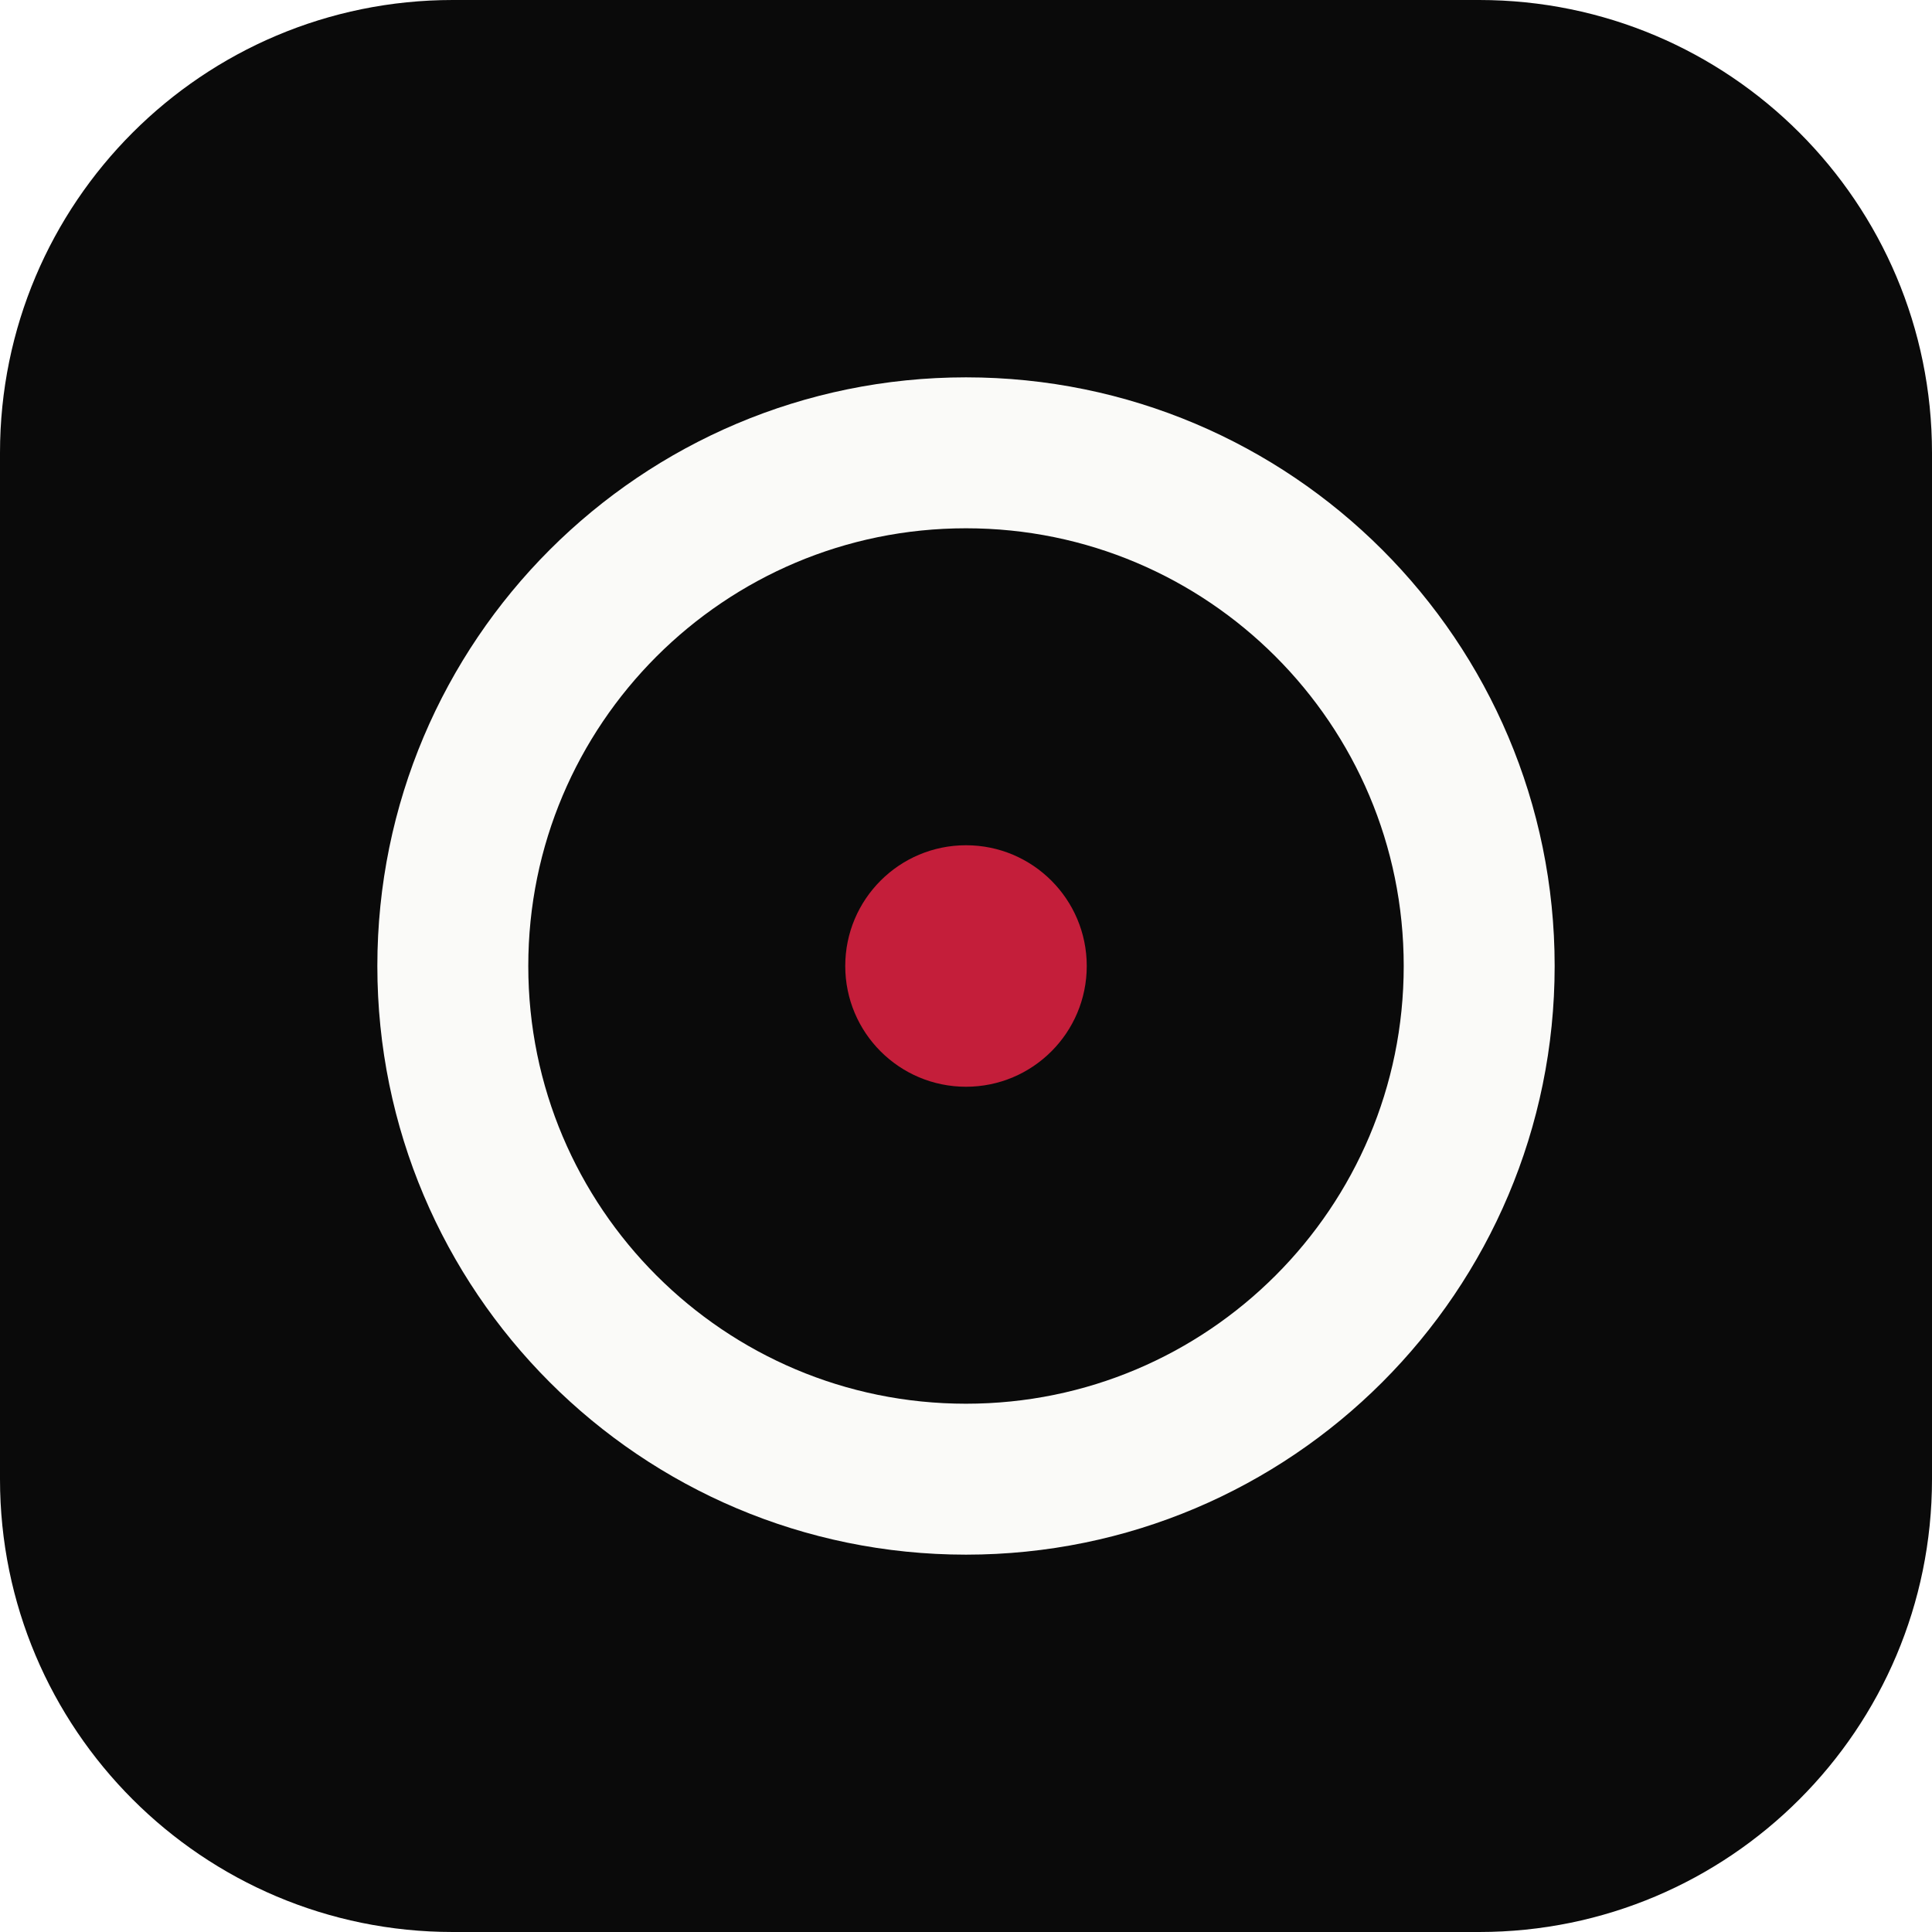
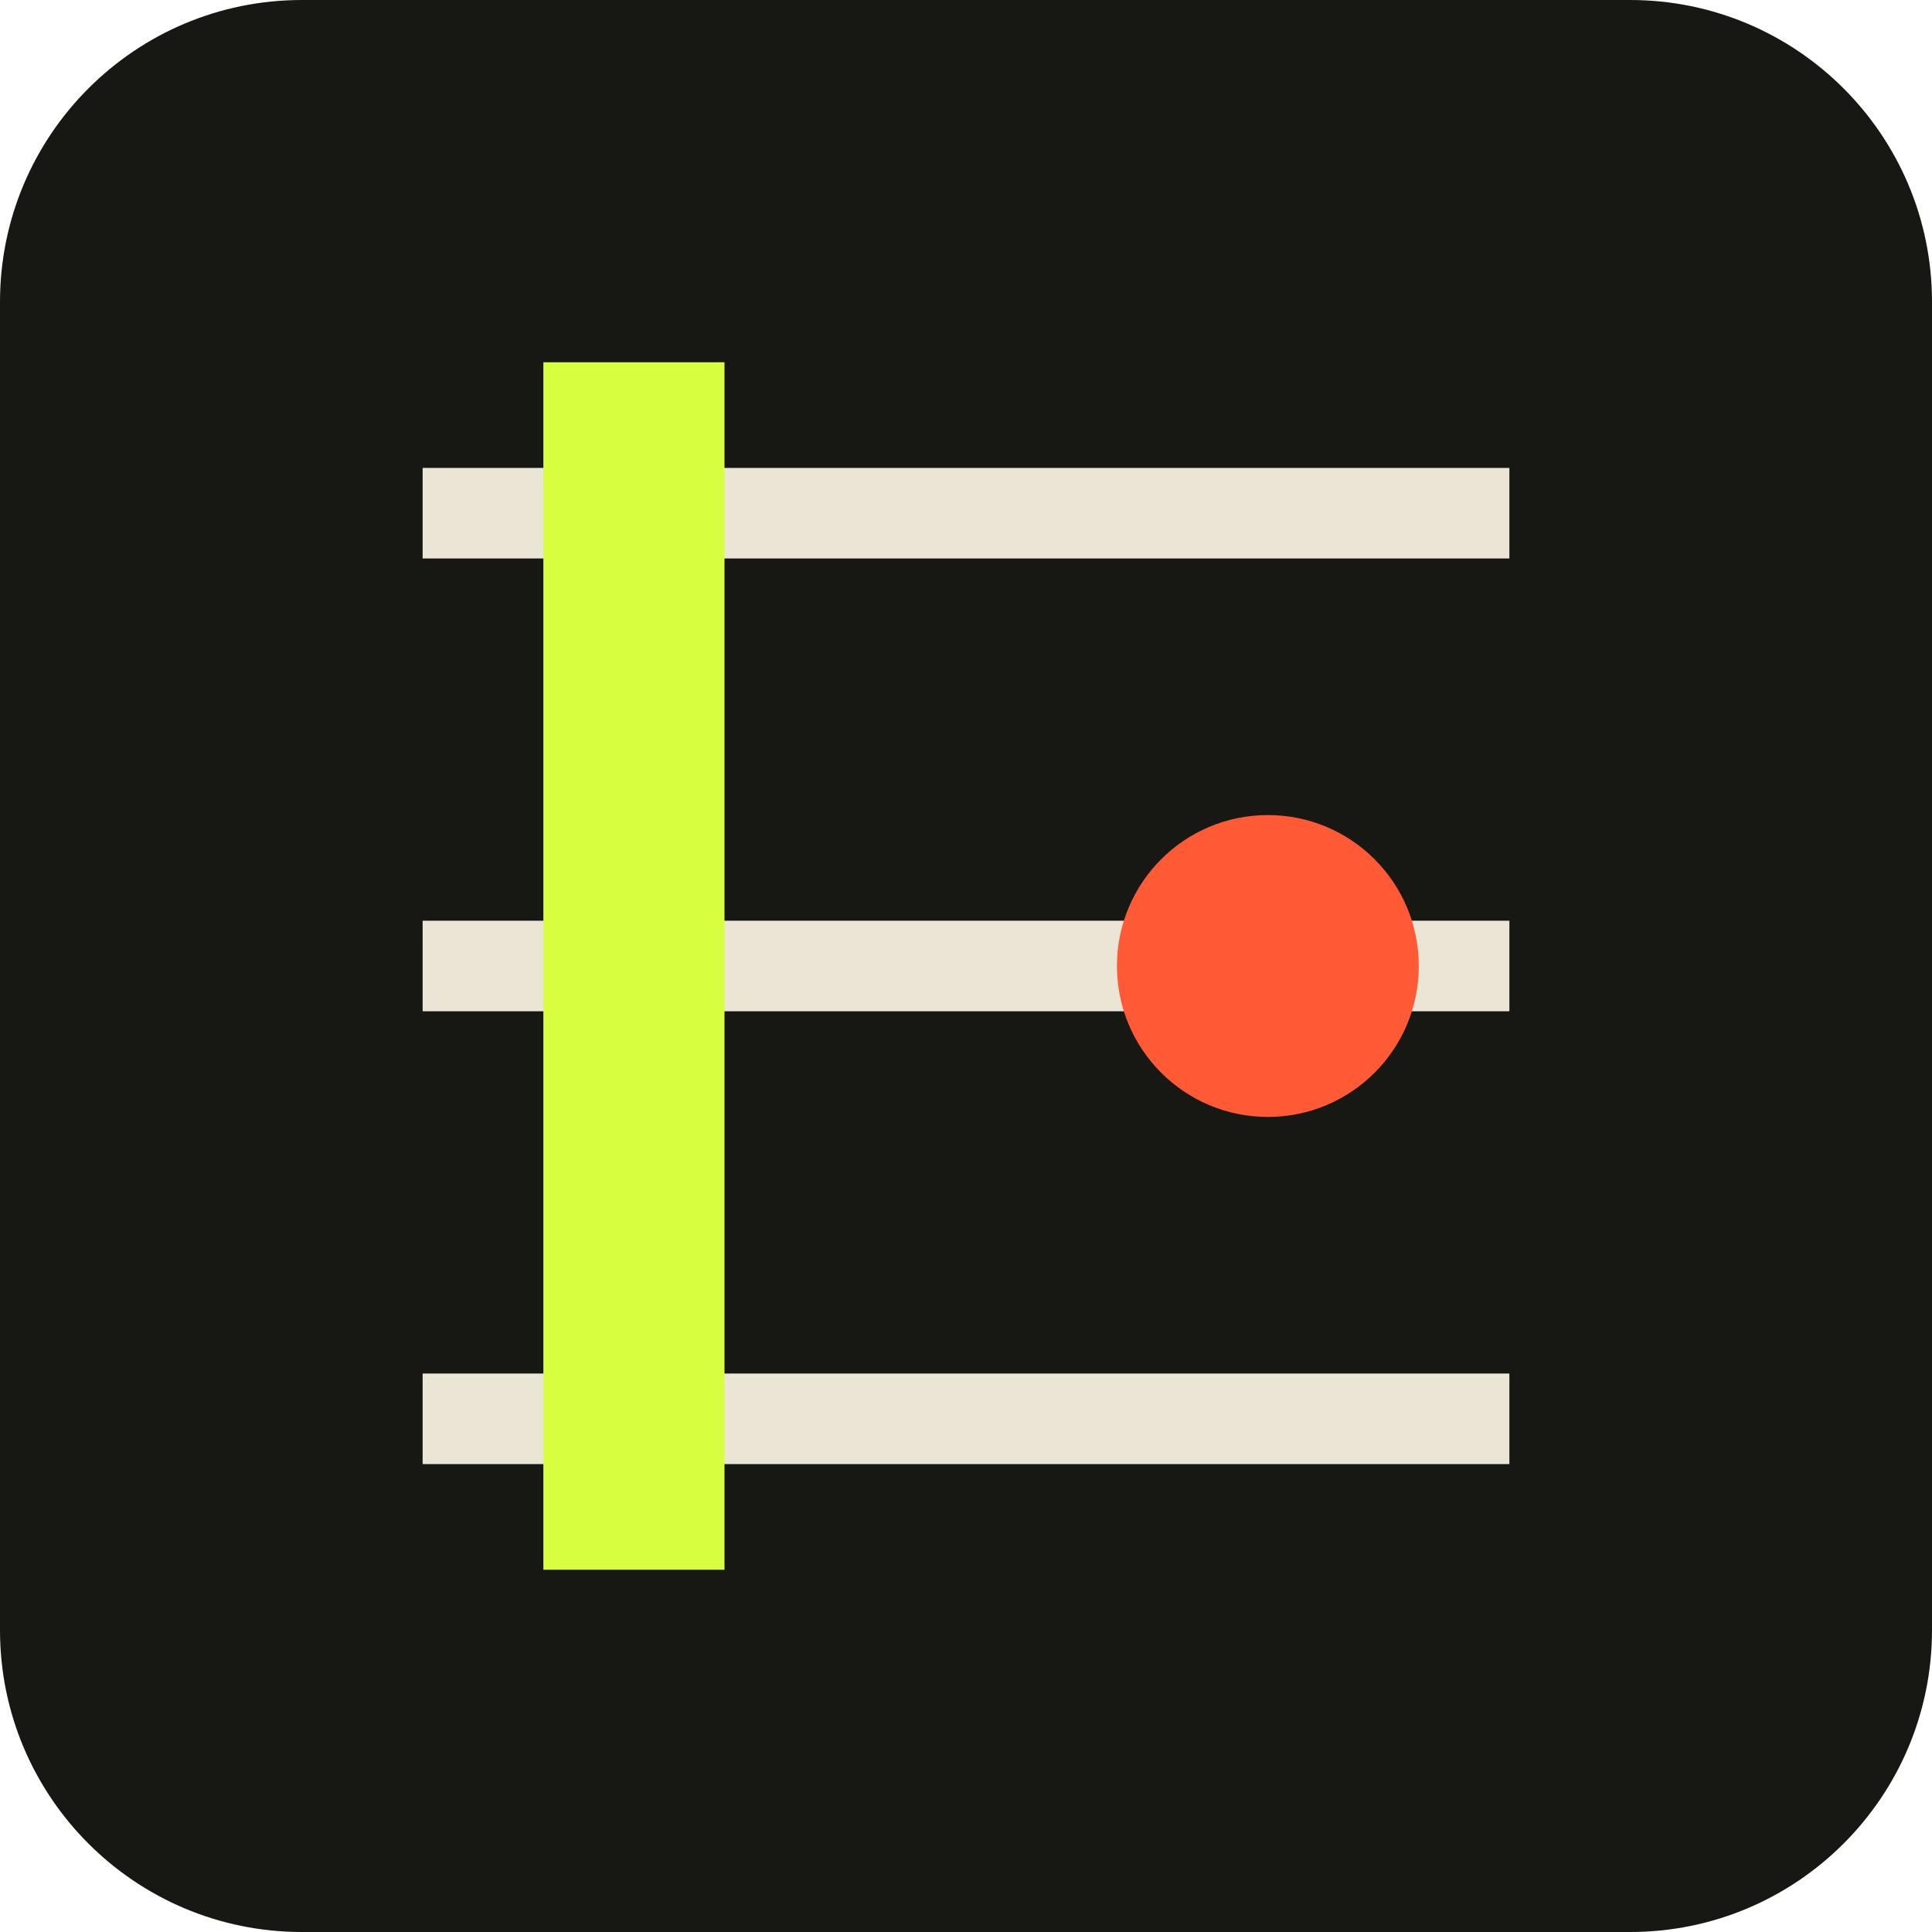
<svg xmlns="http://www.w3.org/2000/svg" viewBox="0 0 64 64">
-   <rect width="64" height="64" rx="15" fill="#0a0a0a" />
-   <circle cx="32" cy="32" r="17" fill="none" stroke="#fafaf8" stroke-width="5" />
-   <circle cx="32" cy="32" r="4" fill="#c41e3a" />
+   <rect width="64" height="64" rx="10" fill="#171713" />
+   <path d="M14 17h36M14 32h36M14 47h36" stroke="#ebe5d6" stroke-width="3" />
+   <path d="M21 12v40" stroke="#d7ff3f" stroke-width="6" />
+   <circle cx="42" cy="32" r="5" fill="#ff5a36" />
</svg>
